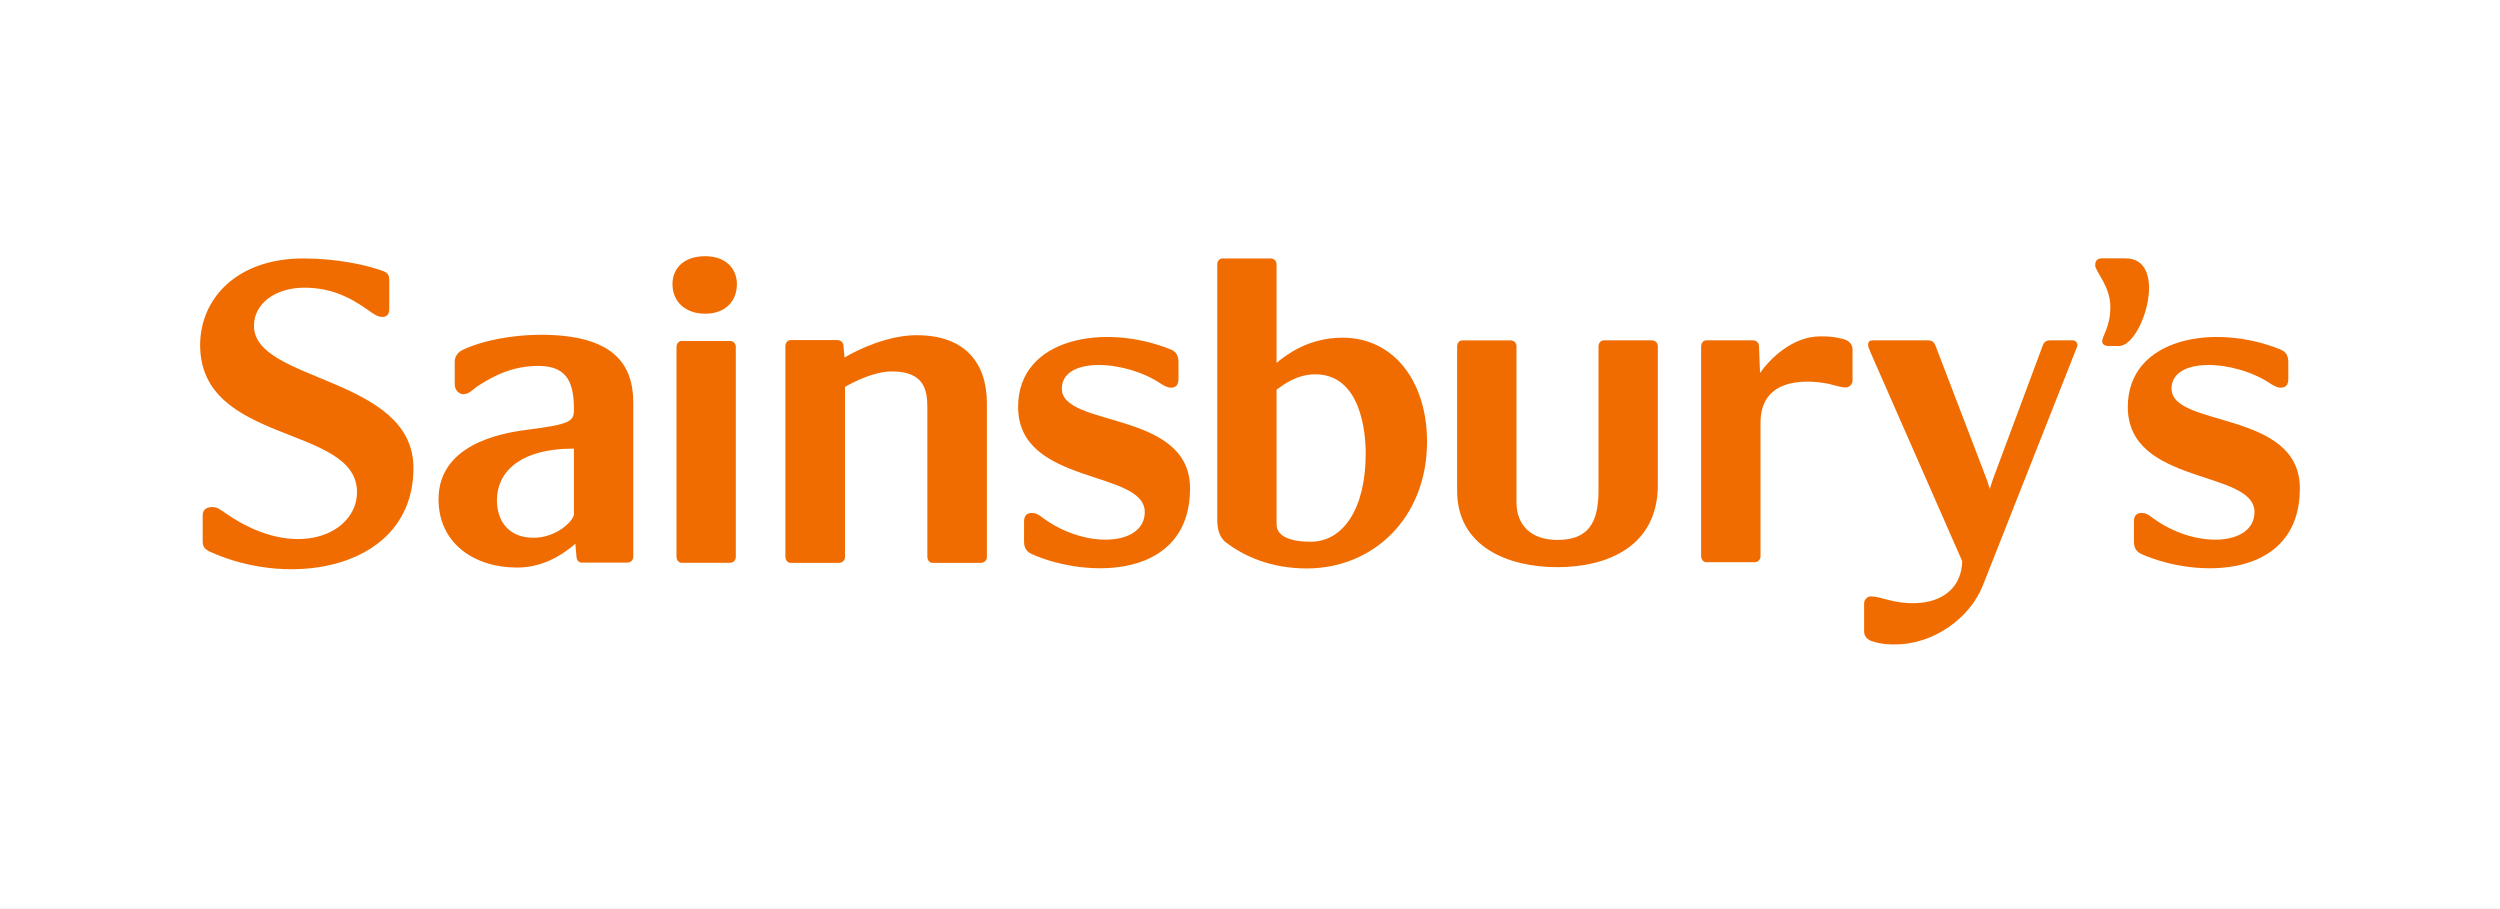
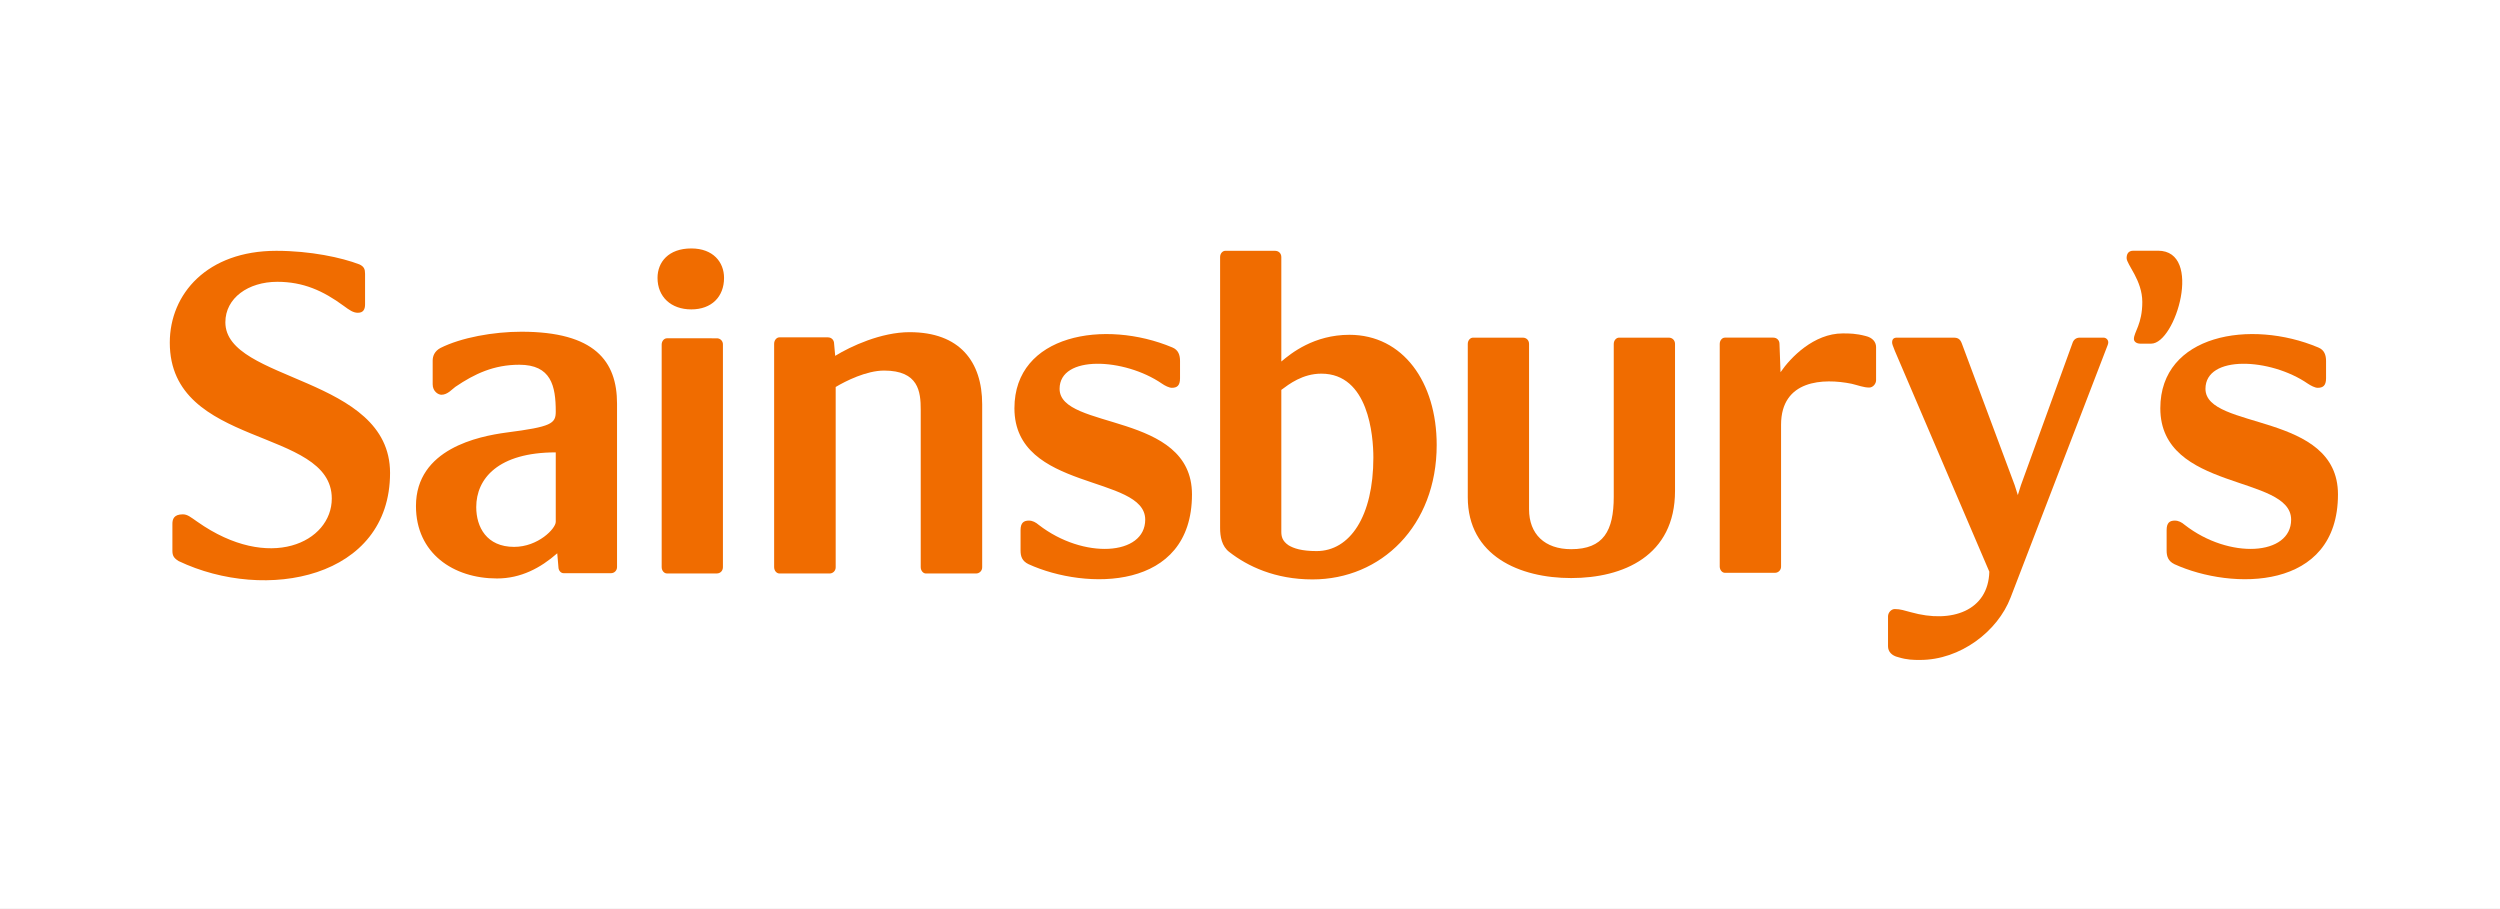
<svg xmlns="http://www.w3.org/2000/svg" width="322" height="117" viewBox="0 0 322 117" fill="none">
  <rect width="322" height="117" fill="white" />
  <g clip-path="url(#clip0_28_18)">
-     <path fill-rule="evenodd" clip-rule="evenodd" d="M273.773 33.275C279.427 33.275 275.978 44.568 272.92 44.568H271.559C271.089 44.568 270.767 44.314 270.767 43.998C270.767 43.166 271.815 42.194 271.815 39.508C271.815 36.864 269.859 34.949 269.859 34.17C269.859 33.787 269.989 33.275 270.697 33.275H273.773ZM279.693 50.058C279.693 55.102 296.221 52.809 296.221 62.886C296.221 74.623 282.995 74.554 275.812 71.36C275.034 70.986 274.849 70.412 274.849 69.706V67.224C274.849 66.331 275.23 66.069 275.872 66.069C276.33 66.069 276.722 66.271 277.107 66.592C282.66 70.802 290.378 70.339 290.378 65.954C290.38 60.455 274.061 62.559 274.061 52.419C274.061 43.435 285.334 41.577 293.747 45.026C294.538 45.329 294.735 45.975 294.735 46.681V48.778C294.735 49.681 294.342 49.934 293.688 49.934C293.358 49.934 292.85 49.681 292.453 49.423C287.795 46.297 279.693 45.911 279.693 50.058Z" fill="#F06C00" />
-     <path fill-rule="evenodd" clip-rule="evenodd" d="M293.875 45.073C293.837 45.062 293.799 45.049 293.762 45.032C293.782 45.041 293.829 45.054 293.875 45.073ZM294.088 45.159C294.052 45.139 294.014 45.123 293.975 45.112L294.087 45.159H294.088ZM118.065 43.174C124.311 43.174 127.11 46.757 127.11 51.939V71.721C127.114 71.823 127.096 71.925 127.059 72.021C127.021 72.116 126.964 72.203 126.89 72.275C126.817 72.348 126.729 72.405 126.633 72.443C126.536 72.481 126.433 72.499 126.329 72.495H120.081C119.765 72.495 119.443 72.175 119.443 71.721V52.586C119.443 50.408 119.182 47.84 114.877 47.84C112.669 47.84 110.074 49.114 108.836 49.833V71.721C108.84 71.824 108.823 71.927 108.784 72.023C108.746 72.12 108.688 72.207 108.613 72.279C108.539 72.352 108.45 72.409 108.352 72.446C108.254 72.483 108.149 72.5 108.045 72.495H101.81C101.485 72.495 101.159 72.175 101.159 71.721V44.582C101.159 44.131 101.485 43.803 101.81 43.803H107.857C108.322 43.803 108.64 44.131 108.64 44.582L108.775 46.05C110.718 44.891 114.492 43.173 118.065 43.173V43.174ZM237.316 43.642C238.154 43.837 238.607 44.356 238.607 44.985V49.013C238.607 49.443 238.22 49.902 237.753 49.902C237.056 49.902 236.393 49.637 235.563 49.443C232.049 48.746 226.756 48.937 226.756 54.429V71.641C226.759 71.743 226.742 71.844 226.705 71.938C226.667 72.033 226.611 72.119 226.538 72.191C226.466 72.263 226.379 72.32 226.284 72.358C226.188 72.397 226.086 72.415 225.983 72.413H219.751C219.427 72.413 219.105 72.092 219.105 71.641V44.603C219.105 44.151 219.427 43.837 219.751 43.837H225.786C226.228 43.837 226.559 44.151 226.559 44.603L226.691 48.04C227.929 46.26 230.847 43.324 234.445 43.324C235.288 43.324 236.077 43.324 237.318 43.642H237.316Z" fill="#F06C00" />
-     <path fill-rule="evenodd" clip-rule="evenodd" d="M237.317 43.642L237.618 43.715C237.518 43.689 237.417 43.665 237.317 43.642ZM212.757 43.838C213.195 43.838 213.53 44.152 213.53 44.606V62.459C213.53 70.366 207.06 73.051 200.576 73.051C194.155 73.051 187.679 70.366 187.679 63.226V44.605C187.677 44.153 188.002 43.84 188.328 43.84H194.551C194.997 43.84 195.323 44.153 195.323 44.607V64.694C195.323 67.703 197.271 69.542 200.574 69.542C204.604 69.542 205.887 67.314 205.887 63.165V44.606C205.887 44.152 206.219 43.838 206.545 43.838H212.757ZM86.614 36.578C86.614 34.665 87.977 33.004 90.813 33H90.839C93.551 33.004 94.912 34.665 94.912 36.578C94.912 38.876 93.352 40.406 90.826 40.406C88.292 40.406 86.614 38.876 86.614 36.578ZM94.003 43.918C94.105 43.914 94.207 43.932 94.301 43.969C94.396 44.005 94.483 44.061 94.555 44.132C94.627 44.203 94.683 44.288 94.721 44.381C94.758 44.475 94.776 44.575 94.772 44.675V71.72C94.772 72.174 94.449 72.491 94.003 72.491H87.783C87.458 72.491 87.132 72.174 87.132 71.72V44.675C87.132 44.237 87.458 43.917 87.783 43.917L94.003 43.918ZM172.918 43.493C179.594 43.493 183.802 49.236 183.802 56.88C183.802 66.714 176.869 73.216 168.311 73.216C163.638 73.216 160.218 71.612 157.956 69.901C156.987 69.201 156.786 67.994 156.786 66.972V34.046C156.786 33.602 157.106 33.288 157.429 33.288H163.638C164.092 33.288 164.422 33.602 164.422 34.046V46.74C165.65 45.727 168.502 43.493 172.918 43.493ZM168.822 69.773C172.969 69.773 175.903 65.57 175.903 58.414C175.903 55.742 175.303 48.214 169.416 48.214C167.077 48.214 165.386 49.486 164.422 50.186V67.421C164.422 67.993 164.541 68.555 165.33 69.072C165.973 69.446 166.947 69.773 168.822 69.773ZM32.71 41.974C32.71 49.236 53.252 48.479 53.252 60.275C53.252 73.085 37.761 76.033 26.874 70.985C26.231 70.595 26.104 70.281 26.104 69.706V66.463C26.104 65.877 26.303 65.308 27.401 65.308C27.987 65.308 28.363 65.636 29.212 66.208C38.221 72.391 45.984 68.69 45.984 63.39C45.984 54.662 25.778 57.335 25.778 44.445C25.778 38.521 30.443 33.288 39.064 33.288C43.336 33.288 47.214 34.111 49.428 34.937C50.013 35.202 50.135 35.524 50.135 36.085V39.794C50.135 40.37 49.94 40.816 49.24 40.816C48.653 40.816 48.193 40.493 47.483 39.986C44.901 38.138 42.425 37.054 39.187 37.054C35.566 37.054 32.71 39.025 32.71 41.971V41.974ZM69.634 43.119C78.778 43.119 81.564 46.692 81.564 51.86V71.703C81.567 71.803 81.549 71.904 81.511 71.997C81.473 72.091 81.415 72.176 81.342 72.247C81.27 72.317 81.183 72.373 81.087 72.409C80.992 72.446 80.89 72.463 80.787 72.459H74.89C74.567 72.459 74.253 72.146 74.253 71.703L74.106 70.042C72.029 71.82 69.573 73.101 66.593 73.101C61.147 73.101 56.484 70.042 56.484 64.3C56.484 57.336 64.32 55.822 67.76 55.37C73.398 54.663 73.921 54.288 73.921 52.814C73.921 49.689 73.337 47.131 69.377 47.131C66.205 47.131 63.812 48.223 61.402 49.814C61.016 50.076 60.437 50.778 59.661 50.778C59.278 50.778 58.568 50.387 58.568 49.505V46.635C58.568 46.05 58.82 45.477 59.535 45.095C62.13 43.825 66.14 43.119 69.634 43.119ZM73.921 66.217V57.78C66.722 57.78 64.003 60.977 64.003 64.427C64.003 66.854 65.296 69.263 68.726 69.263C71.716 69.263 73.921 67.042 73.921 66.217ZM136.765 50.058C136.765 55.102 153.278 52.809 153.278 62.886C153.278 74.623 140.053 74.553 132.882 71.36C132.087 70.986 131.897 70.412 131.897 69.706V67.224C131.897 66.331 132.297 66.069 132.939 66.069C133.387 66.069 133.781 66.271 134.169 66.592C139.744 70.802 147.446 70.339 147.446 65.954C147.446 60.455 131.132 62.559 131.132 52.419C131.132 43.435 142.391 41.577 150.822 45.026C151.595 45.329 151.788 45.975 151.788 46.681V48.777C151.788 49.681 151.405 49.933 150.763 49.933C150.436 49.933 149.905 49.681 149.527 49.423C144.855 46.297 136.765 45.911 136.765 50.058ZM255.385 75.418C253.765 79.545 249.104 83 244.108 83C243.26 83 242.501 83 241.382 82.669C240.548 82.481 240.098 81.981 240.098 81.339V77.705C240.098 77.257 240.494 76.816 240.941 76.816C241.652 76.816 242.168 77.005 242.947 77.202C248.063 78.609 252.6 77.005 252.734 72.279L240.941 45.426C240.678 44.789 240.609 44.603 240.609 44.414C240.609 44.032 240.804 43.838 241.191 43.838H248.273C248.844 43.838 249.104 44.032 249.301 44.542L255.897 61.764L256.289 62.97L256.676 61.763L263.092 44.541C263.225 44.096 263.547 43.838 264.008 43.838H266.978C267.299 43.838 267.569 44.096 267.569 44.414C267.569 44.663 267.434 44.848 267.3 45.237L255.387 75.418H255.385Z" fill="#F06C00" />
+     <path fill-rule="evenodd" clip-rule="evenodd" d="M277.951 32.291C283.79 32.291 280.228 44.262 277.071 44.262H275.665C275.179 44.262 274.847 43.993 274.847 43.658C274.847 42.776 275.929 41.746 275.929 38.899C275.929 36.096 273.909 34.065 273.909 33.241C273.909 32.834 274.044 32.291 274.775 32.291H277.951ZM284.064 50.081C284.064 55.428 301.131 52.998 301.131 63.679C301.131 76.12 287.473 76.047 280.056 72.662C279.253 72.265 279.062 71.657 279.062 70.908V68.277C279.062 67.331 279.456 67.053 280.118 67.053C280.591 67.053 280.996 67.267 281.394 67.608C287.128 72.07 295.098 71.579 295.098 66.931C295.099 61.103 278.249 63.333 278.249 52.585C278.249 43.062 289.889 41.092 298.576 44.747C299.393 45.069 299.596 45.754 299.596 46.502V48.724C299.596 49.682 299.19 49.95 298.516 49.95C298.174 49.95 297.65 49.682 297.24 49.409C292.43 46.095 284.064 45.686 284.064 50.081Z" fill="#F06C00" />
+     <path fill-rule="evenodd" clip-rule="evenodd" d="M298.709 44.797C298.669 44.786 298.63 44.772 298.592 44.754C298.613 44.764 298.661 44.778 298.709 44.797ZM298.928 44.889C298.892 44.867 298.852 44.851 298.812 44.839L298.927 44.889H298.928ZM117.165 42.784C123.615 42.784 126.505 46.582 126.505 52.076V73.044C126.509 73.153 126.491 73.261 126.453 73.362C126.414 73.463 126.354 73.555 126.279 73.632C126.203 73.709 126.113 73.769 126.013 73.809C125.913 73.85 125.806 73.868 125.699 73.865H119.247C118.921 73.865 118.589 73.525 118.589 73.044V52.761C118.589 50.453 118.319 47.73 113.874 47.73C111.594 47.73 108.914 49.08 107.636 49.843V73.044C107.64 73.154 107.622 73.263 107.582 73.365C107.543 73.467 107.483 73.559 107.406 73.636C107.329 73.713 107.237 73.774 107.136 73.813C107.035 73.852 106.927 73.87 106.818 73.865H100.381C100.045 73.865 99.709 73.525 99.709 73.044V44.277C99.709 43.799 100.045 43.451 100.381 43.451H106.625C107.105 43.451 107.433 43.799 107.433 44.277L107.573 45.833C109.579 44.604 113.476 42.783 117.165 42.783V42.784ZM240.306 43.281C241.171 43.487 241.639 44.037 241.639 44.704V48.974C241.639 49.43 241.238 49.916 240.757 49.916C240.037 49.916 239.352 49.635 238.495 49.43C234.866 48.691 229.401 48.893 229.401 54.715V72.96C229.404 73.067 229.386 73.174 229.348 73.275C229.309 73.375 229.251 73.466 229.176 73.543C229.101 73.619 229.012 73.679 228.913 73.72C228.815 73.76 228.709 73.78 228.602 73.778H222.167C221.833 73.778 221.501 73.438 221.501 72.96V44.299C221.501 43.82 221.833 43.487 222.167 43.487H228.399C228.856 43.487 229.198 43.82 229.198 44.299L229.333 47.942C230.612 46.056 233.625 42.944 237.34 42.944C238.211 42.944 239.026 42.944 240.307 43.281H240.306Z" fill="#F06C00" />
+     <path fill-rule="evenodd" clip-rule="evenodd" d="M240.305 43.281L240.617 43.358C240.513 43.331 240.41 43.305 240.305 43.281ZM214.945 43.489C215.397 43.489 215.743 43.821 215.743 44.302V63.226C215.743 71.608 209.062 74.454 202.366 74.454C195.737 74.454 189.049 71.608 189.049 64.04V44.301C189.048 43.823 189.382 43.49 189.72 43.49H196.145C196.606 43.49 196.942 43.823 196.942 44.304V65.595C196.942 68.785 198.954 70.735 202.365 70.735C206.526 70.735 207.851 68.373 207.851 63.975V44.302C207.851 43.821 208.194 43.489 208.53 43.489H214.945ZM84.689 35.792C84.689 33.765 86.096 32.004 89.024 32H89.052C91.852 32.004 93.257 33.765 93.257 35.792C93.257 38.228 91.647 39.85 89.038 39.85C86.421 39.85 84.689 38.228 84.689 35.792ZM92.319 43.573C92.424 43.569 92.529 43.588 92.627 43.627C92.725 43.666 92.814 43.725 92.888 43.8C92.963 43.875 93.021 43.965 93.06 44.064C93.098 44.163 93.116 44.269 93.113 44.376V73.043C93.113 73.524 92.779 73.861 92.319 73.861H85.896C85.56 73.861 85.224 73.524 85.224 73.043V44.376C85.224 43.911 85.56 43.572 85.896 43.572L92.319 43.573ZM173.807 43.123C180.701 43.123 185.046 49.211 185.046 57.313C185.046 67.737 177.886 74.629 169.05 74.629C164.225 74.629 160.693 72.929 158.357 71.115C157.356 70.373 157.149 69.094 157.149 68.01V33.109C157.149 32.638 157.479 32.305 157.813 32.305H164.225C164.694 32.305 165.034 32.638 165.034 33.109V46.564C166.302 45.49 169.247 43.123 173.807 43.123ZM169.578 70.979C173.859 70.979 176.889 66.524 176.889 58.939C176.889 56.107 176.269 48.127 170.191 48.127C167.775 48.127 166.029 49.475 165.034 50.217V68.487C165.034 69.092 165.157 69.688 165.972 70.236C166.636 70.632 167.641 70.979 169.578 70.979ZM29.027 41.512C29.027 49.211 50.239 48.408 50.239 60.911C50.239 74.49 34.243 77.615 23.001 72.264C22.337 71.851 22.205 71.518 22.205 70.908V67.471C22.205 66.85 22.411 66.247 23.545 66.247C24.15 66.247 24.538 66.594 25.415 67.2C34.718 73.754 42.734 69.831 42.734 64.213C42.734 54.962 21.869 57.795 21.869 44.132C21.869 37.852 26.686 32.305 35.588 32.305C39.999 32.305 44.004 33.178 46.29 34.053C46.894 34.334 47.02 34.675 47.02 35.27V39.201C47.02 39.812 46.818 40.285 46.096 40.285C45.489 40.285 45.015 39.943 44.281 39.405C41.615 37.446 39.058 36.297 35.715 36.297C31.976 36.297 29.027 38.386 29.027 41.509V41.512ZM67.155 42.726C76.597 42.726 79.474 46.513 79.474 51.991V73.025C79.477 73.132 79.458 73.238 79.419 73.337C79.379 73.436 79.32 73.526 79.245 73.602C79.17 73.677 79.08 73.735 78.982 73.774C78.883 73.813 78.778 73.83 78.672 73.826H72.582C72.249 73.826 71.924 73.495 71.924 73.025L71.773 71.264C69.628 73.15 67.092 74.507 64.014 74.507C58.391 74.507 53.576 71.264 53.576 65.178C53.576 57.797 61.668 56.191 65.22 55.712C71.042 54.963 71.581 54.565 71.581 53.003C71.581 49.69 70.979 46.979 66.889 46.979C63.614 46.979 61.143 48.136 58.655 49.823C58.255 50.1 57.657 50.845 56.857 50.845C56.462 50.845 55.728 50.43 55.728 49.495V46.453C55.728 45.833 55.988 45.225 56.726 44.821C59.406 43.475 63.547 42.726 67.155 42.726ZM71.581 67.21V58.266C64.148 58.266 61.34 61.656 61.34 65.312C61.34 67.885 62.676 70.438 66.217 70.438C69.305 70.438 71.581 68.085 71.581 67.21ZM136.475 50.081C136.475 55.428 153.527 52.998 153.527 63.679C153.527 76.12 139.87 76.047 132.466 72.662C131.644 72.265 131.448 71.657 131.448 70.908V68.277C131.448 67.331 131.861 67.053 132.525 67.053C132.987 67.053 133.394 67.267 133.795 67.608C139.551 72.07 147.504 71.579 147.504 66.931C147.504 61.102 130.658 63.333 130.658 52.584C130.658 43.062 142.284 41.092 150.991 44.747C151.789 45.069 151.988 45.754 151.988 46.502V48.724C151.988 49.682 151.593 49.949 150.929 49.949C150.592 49.949 150.043 49.682 149.654 49.409C144.829 46.094 136.475 45.686 136.475 50.081ZM258.964 76.963C257.29 81.338 252.478 85 247.318 85C246.443 85 245.658 85 244.504 84.649C243.642 84.45 243.177 83.92 243.177 83.24V79.387C243.177 78.912 243.586 78.445 244.048 78.445C244.782 78.445 245.316 78.646 246.119 78.854C251.402 80.345 256.087 78.646 256.226 73.636L244.048 45.171C243.777 44.496 243.705 44.299 243.705 44.098C243.705 43.694 243.907 43.489 244.306 43.489H251.619C252.209 43.489 252.478 43.694 252.681 44.234L259.492 62.49L259.896 63.768L260.297 62.489L266.921 44.233C267.058 43.762 267.392 43.489 267.867 43.489H270.934C271.266 43.489 271.544 43.762 271.544 44.098C271.544 44.363 271.405 44.559 271.266 44.972L258.965 76.963H258.964Z" fill="#F06C00" />
  </g>
  <defs>
    <clipPath id="clip0_28_18">
-       <rect width="276" height="50" fill="white" transform="translate(23 33)" />
+       <rect width="285" height="53" fill="white" transform="translate(19 32)" />
    </clipPath>
  </defs>
</svg>
